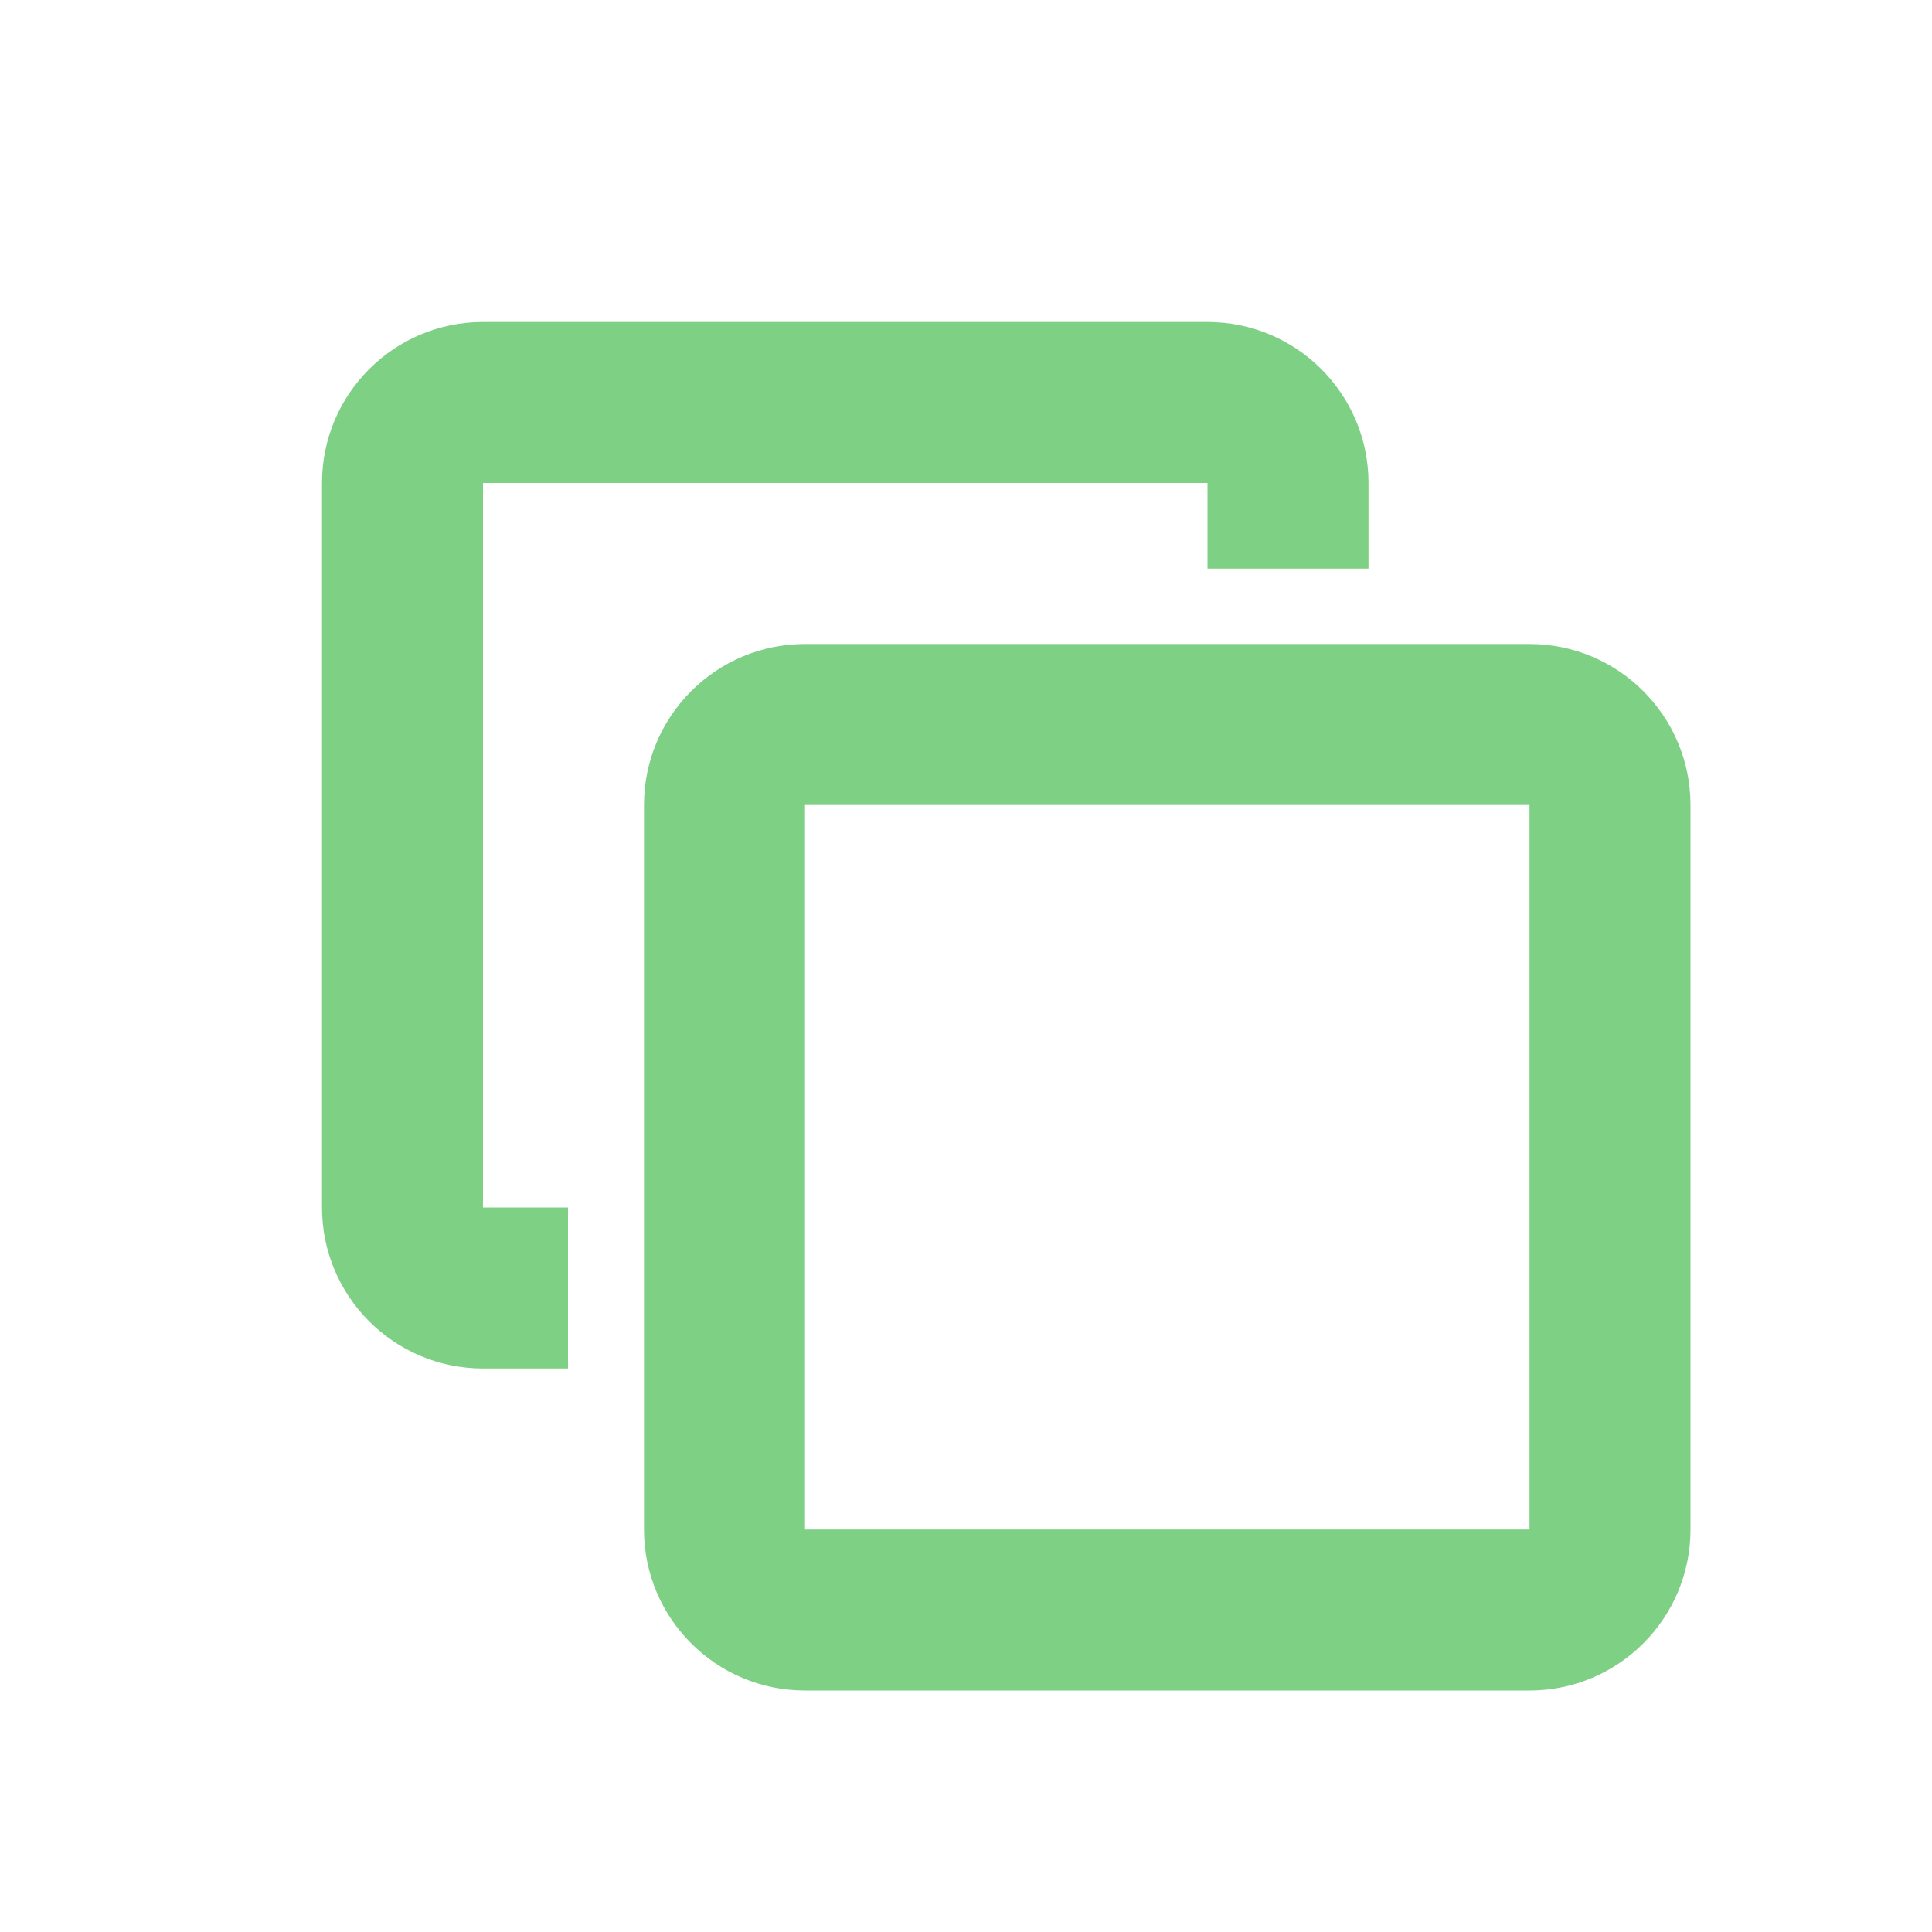
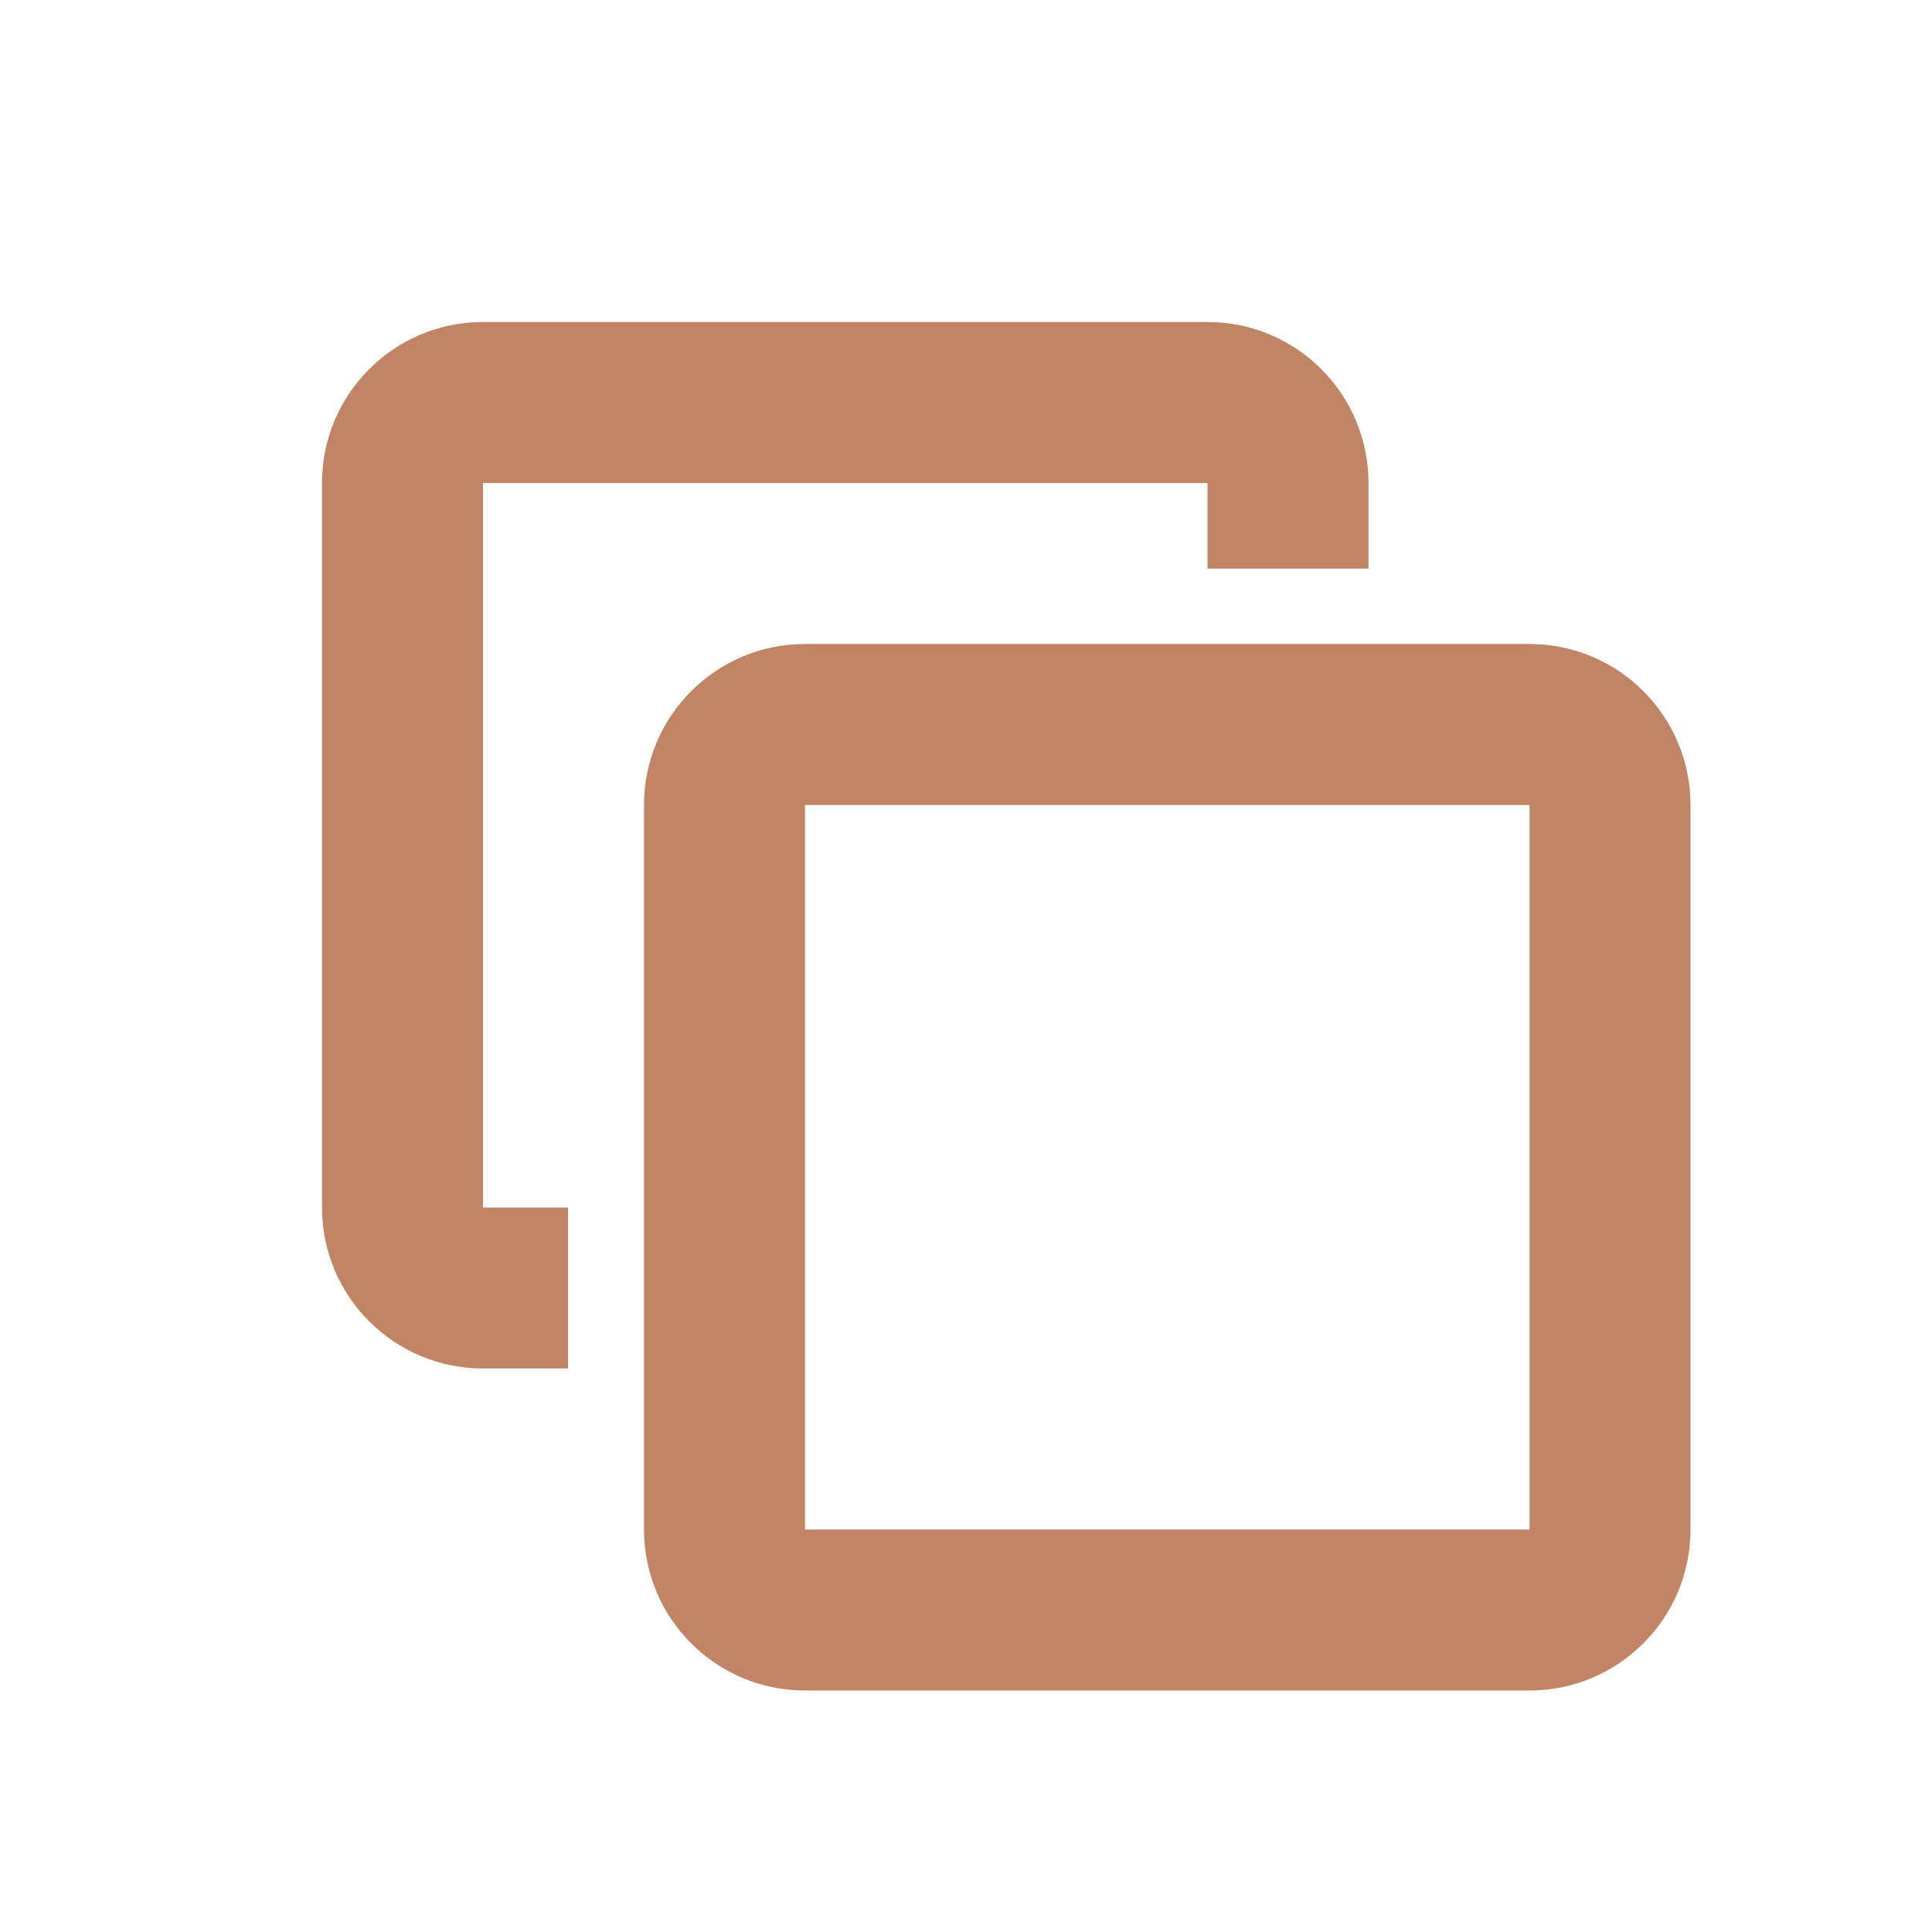
<svg xmlns="http://www.w3.org/2000/svg" width="24" height="24" viewBox="0 0 24 24">
-   <g fill="#7ED085">
+   <g fill="#c18565">
    <path d="M10 10v9h9v-9h-9zm0-2h9a2 2 0 012 2v9a2 2 0 01-2 2h-9a2 2 0 01-2-2v-9a2 2 0 012-2z" />
    <path d="M7.056 15v2H6a2 2 0 01-2-2V6a2 2 0 012-2h9a2 2 0 012 2v1.064h-2V6H6v9h1.056z" />
  </g>
</svg>
